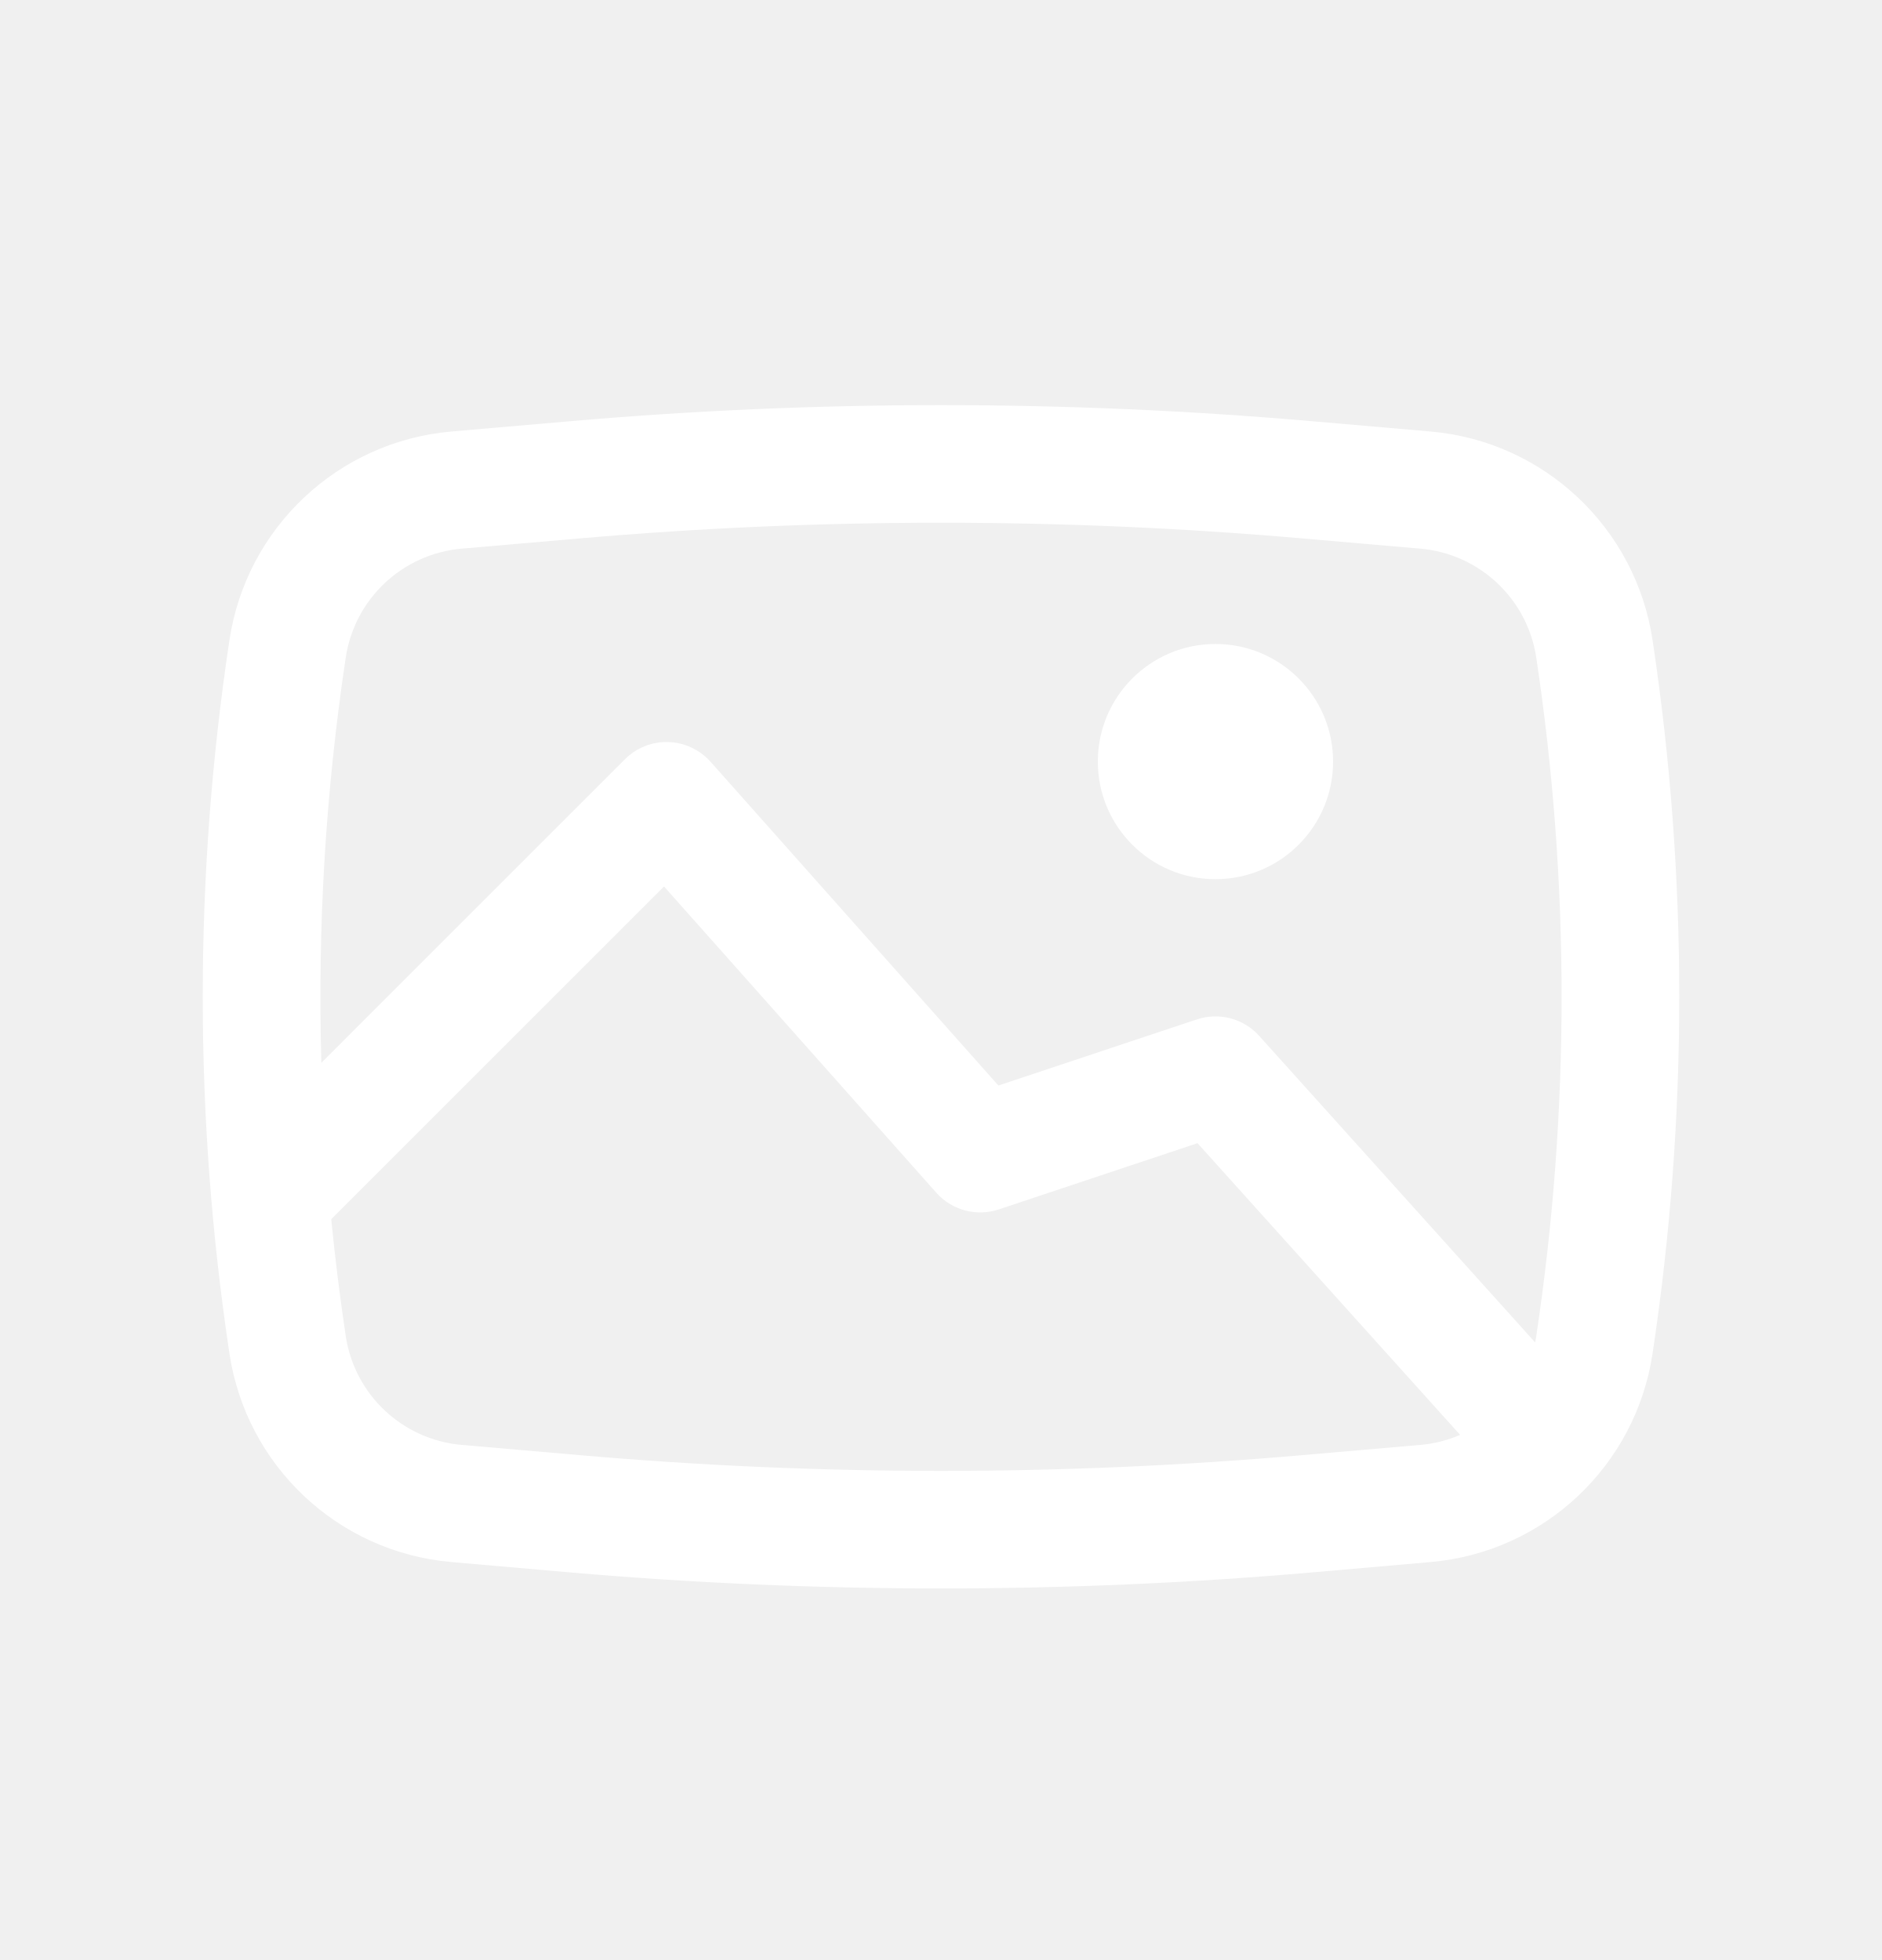
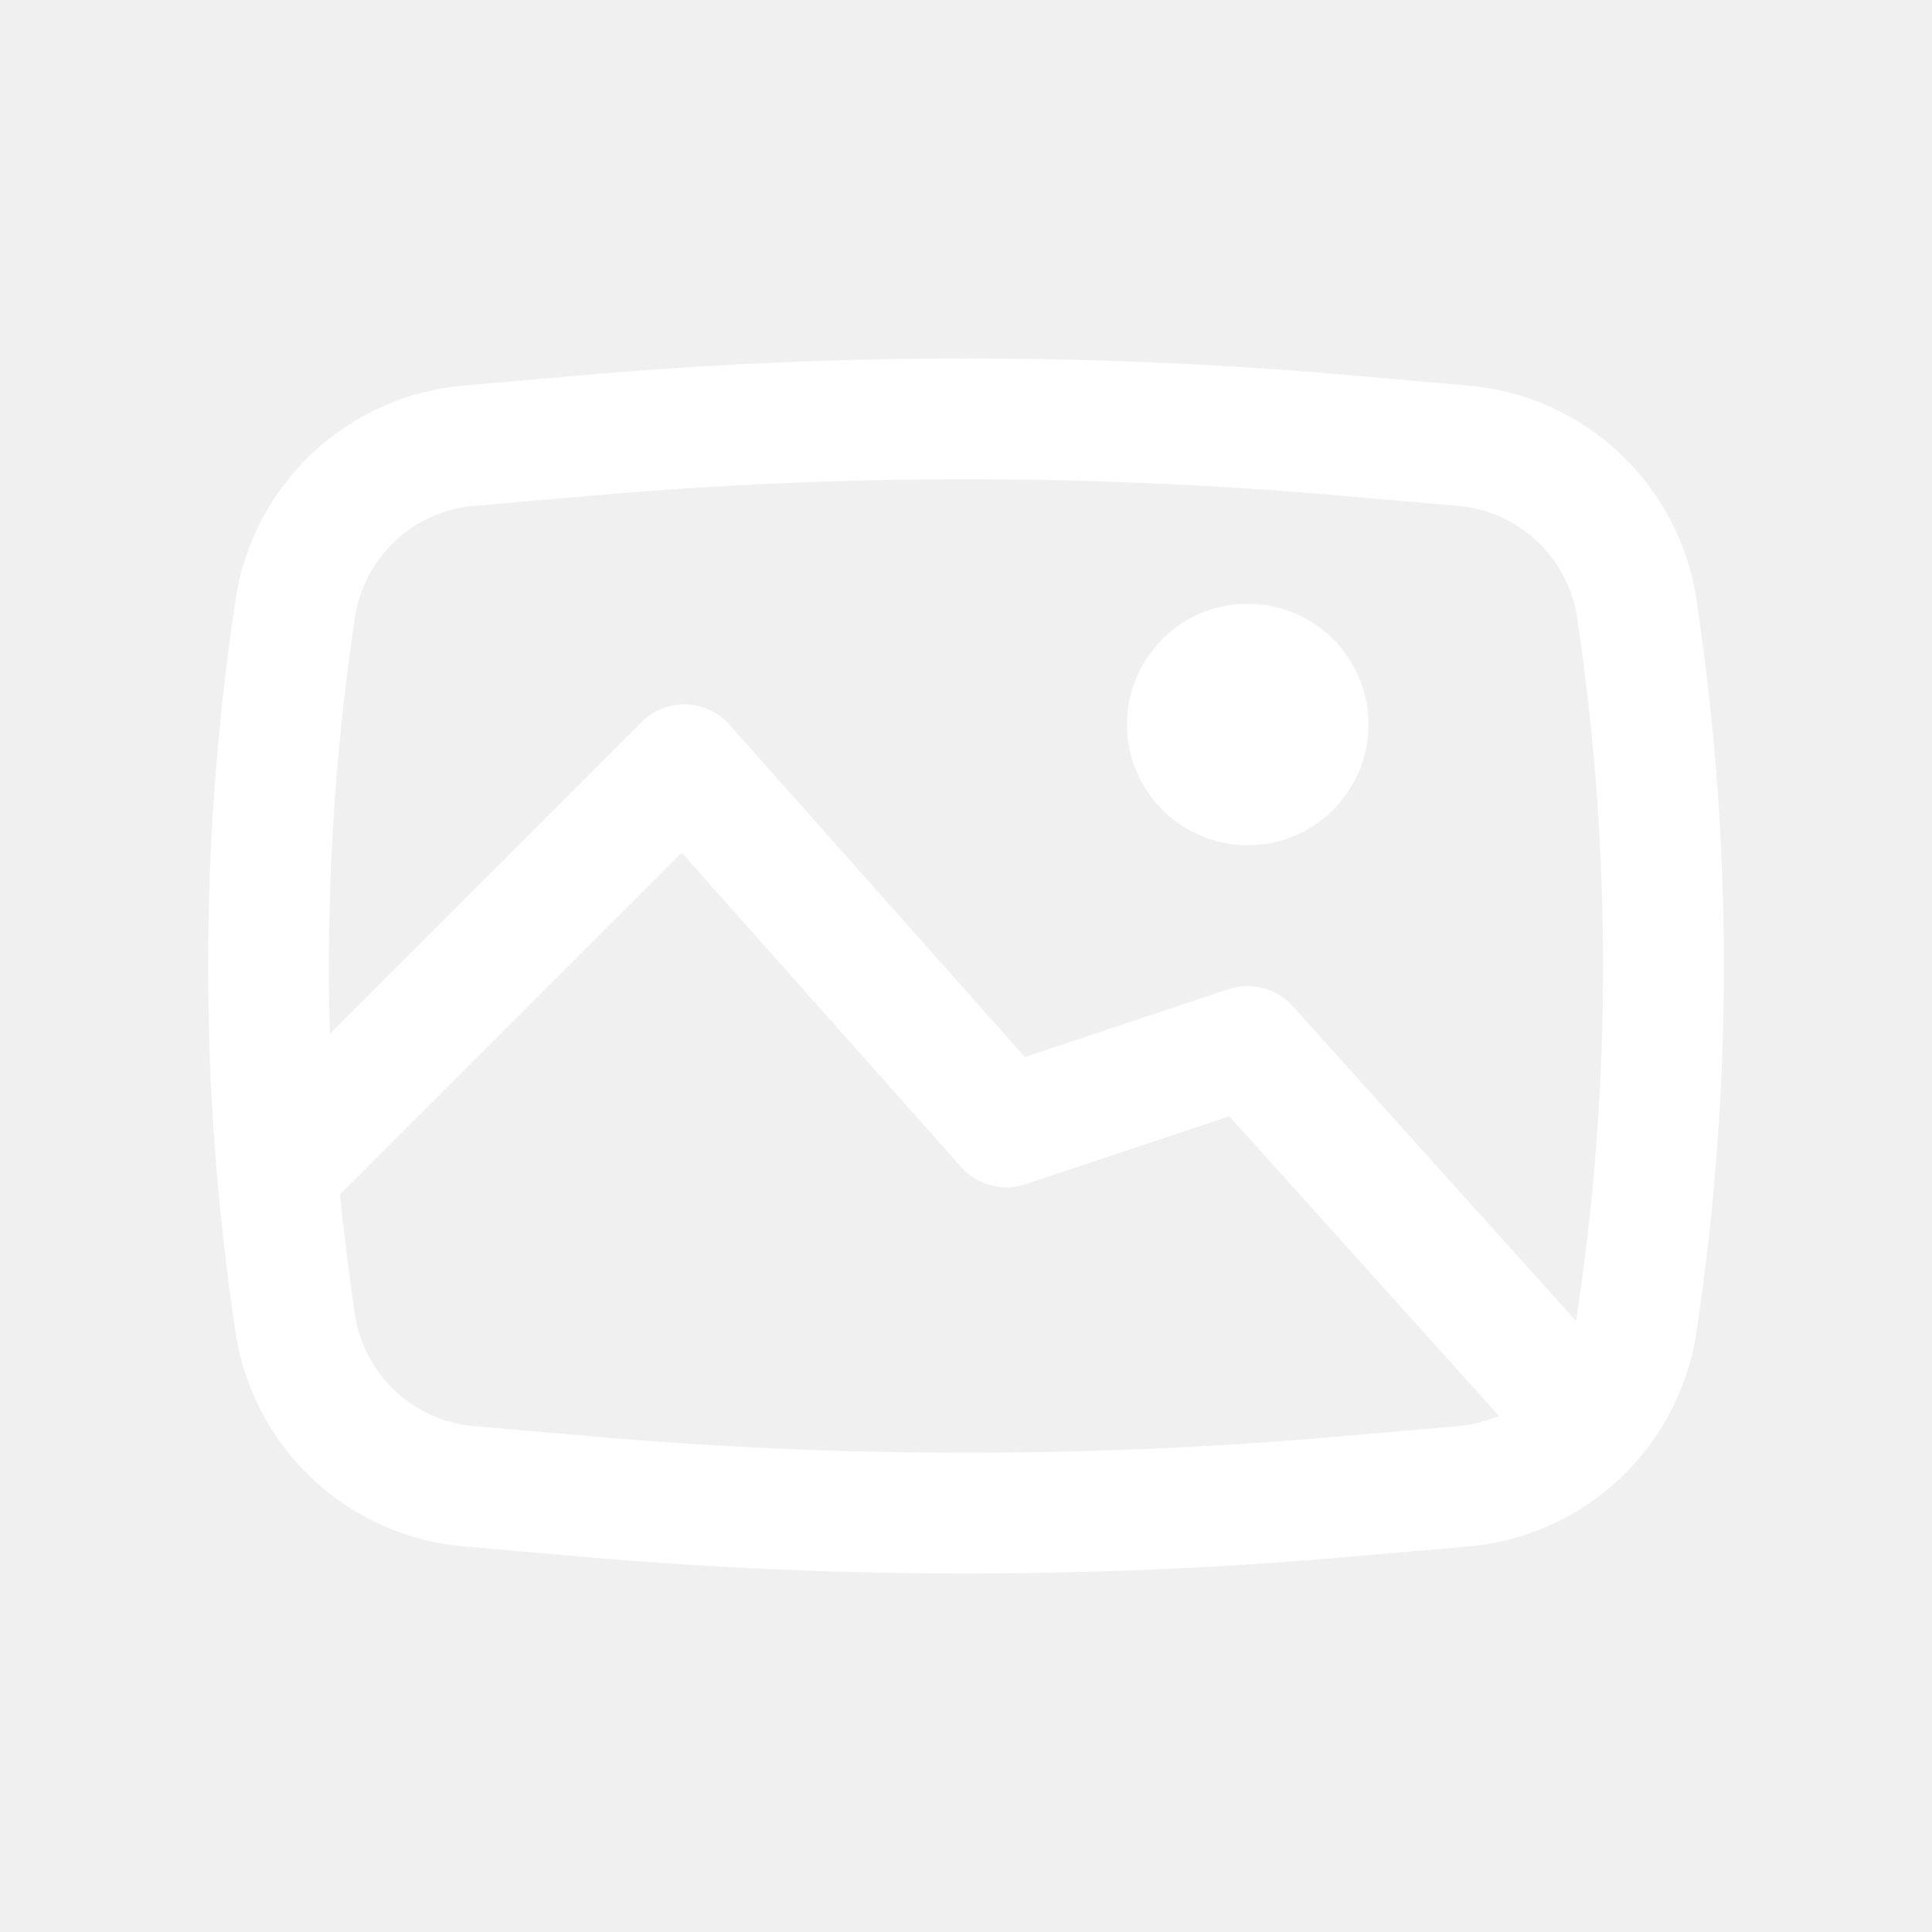
- <svg xmlns="http://www.w3.org/2000/svg" width="current" height="current" viewBox="0 0 24 25" fill="none">
-   <path d="M14 9.714C14 8.886 14.672 8.214 15.5 8.214C16.328 8.214 17 8.886 17 9.714C17 10.543 16.328 11.214 15.5 11.214C14.672 11.214 14 10.543 14 9.714Z" fill="white" />
-   <path fill-rule="evenodd" clip-rule="evenodd" d="M7.268 5.373C10.417 5.099 13.584 5.099 16.733 5.373L18.243 5.504C19.688 5.63 20.858 6.729 21.074 8.164C21.528 11.18 21.528 14.248 21.074 17.265C20.858 18.699 19.688 19.799 18.243 19.924L16.733 20.056C13.584 20.329 10.417 20.329 7.268 20.056L5.757 19.924C4.312 19.799 3.142 18.699 2.926 17.265C2.472 14.248 2.472 11.18 2.926 8.164C3.142 6.729 4.312 5.63 5.757 5.504L7.268 5.373ZM16.603 6.867C13.54 6.601 10.46 6.601 7.397 6.867L5.887 6.998C5.133 7.064 4.522 7.638 4.409 8.387C4.152 10.099 4.048 11.829 4.098 13.556L7.97 9.684C8.116 9.538 8.316 9.458 8.522 9.465C8.729 9.471 8.923 9.562 9.061 9.716L12.732 13.846L15.263 13.003C15.546 12.908 15.858 12.991 16.058 13.213L19.577 17.123C19.582 17.096 19.587 17.069 19.591 17.042C20.022 14.173 20.022 11.256 19.591 8.387C19.478 7.638 18.867 7.064 18.113 6.998L16.603 6.867ZM18.62 18.302L15.271 14.581L12.737 15.426C12.453 15.521 12.139 15.437 11.94 15.213L8.468 11.307L4.224 15.551C4.273 16.049 4.335 16.546 4.409 17.042C4.522 17.79 5.133 18.364 5.887 18.43L7.397 18.561C10.46 18.828 13.54 18.828 16.603 18.561L18.113 18.43C18.292 18.415 18.462 18.37 18.62 18.302Z" fill="white" />
+ <svg xmlns="http://www.w3.org/2000/svg" width="current" height="current" viewBox="0 0 24 24" fill="none">
+   <path d="M14 9C14 8.171 14.672 7.5 15.5 7.5C16.328 7.5 17 8.171 17 9C17 9.828 16.328 10.5 15.5 10.5C14.672 10.5 14 9.828 14 9Z" fill="white" />
+   <path fill-rule="evenodd" clip-rule="evenodd" d="M7.268 4.658C10.417 4.385 13.584 4.385 16.733 4.658L18.243 4.79C19.688 4.915 20.858 6.015 21.074 7.449C21.528 10.466 21.528 13.534 21.074 16.55C20.858 17.985 19.688 19.084 18.243 19.21L16.733 19.341C13.584 19.615 10.417 19.615 7.268 19.341L5.757 19.21C4.312 19.084 3.142 17.985 2.926 16.55C2.472 13.534 2.472 10.466 2.926 7.449C3.142 6.015 4.312 4.915 5.757 4.79L7.268 4.658ZM16.603 6.153C13.54 5.887 10.46 5.887 7.397 6.153L5.887 6.284C5.133 6.35 4.522 6.924 4.409 7.672C4.152 9.385 4.048 11.115 4.098 12.841L7.97 8.97C8.116 8.823 8.316 8.744 8.522 8.75C8.729 8.756 8.923 8.847 9.061 9.002L12.732 13.132L15.263 12.288C15.546 12.194 15.858 12.276 16.058 12.498L19.577 16.408C19.582 16.381 19.587 16.355 19.591 16.327C20.022 13.459 20.022 10.541 19.591 7.672C19.478 6.924 18.867 6.35 18.113 6.284L16.603 6.153ZM18.62 17.588L15.271 13.867L12.737 14.711C12.453 14.806 12.139 14.722 11.94 14.498L8.468 10.593L4.224 14.836C4.273 15.334 4.335 15.832 4.409 16.327C4.522 17.076 5.133 17.65 5.887 17.716L7.397 17.847C10.46 18.113 13.54 18.113 16.603 17.847L18.113 17.716C18.292 17.7 18.462 17.656 18.62 17.588Z" fill="white" />
</svg>
